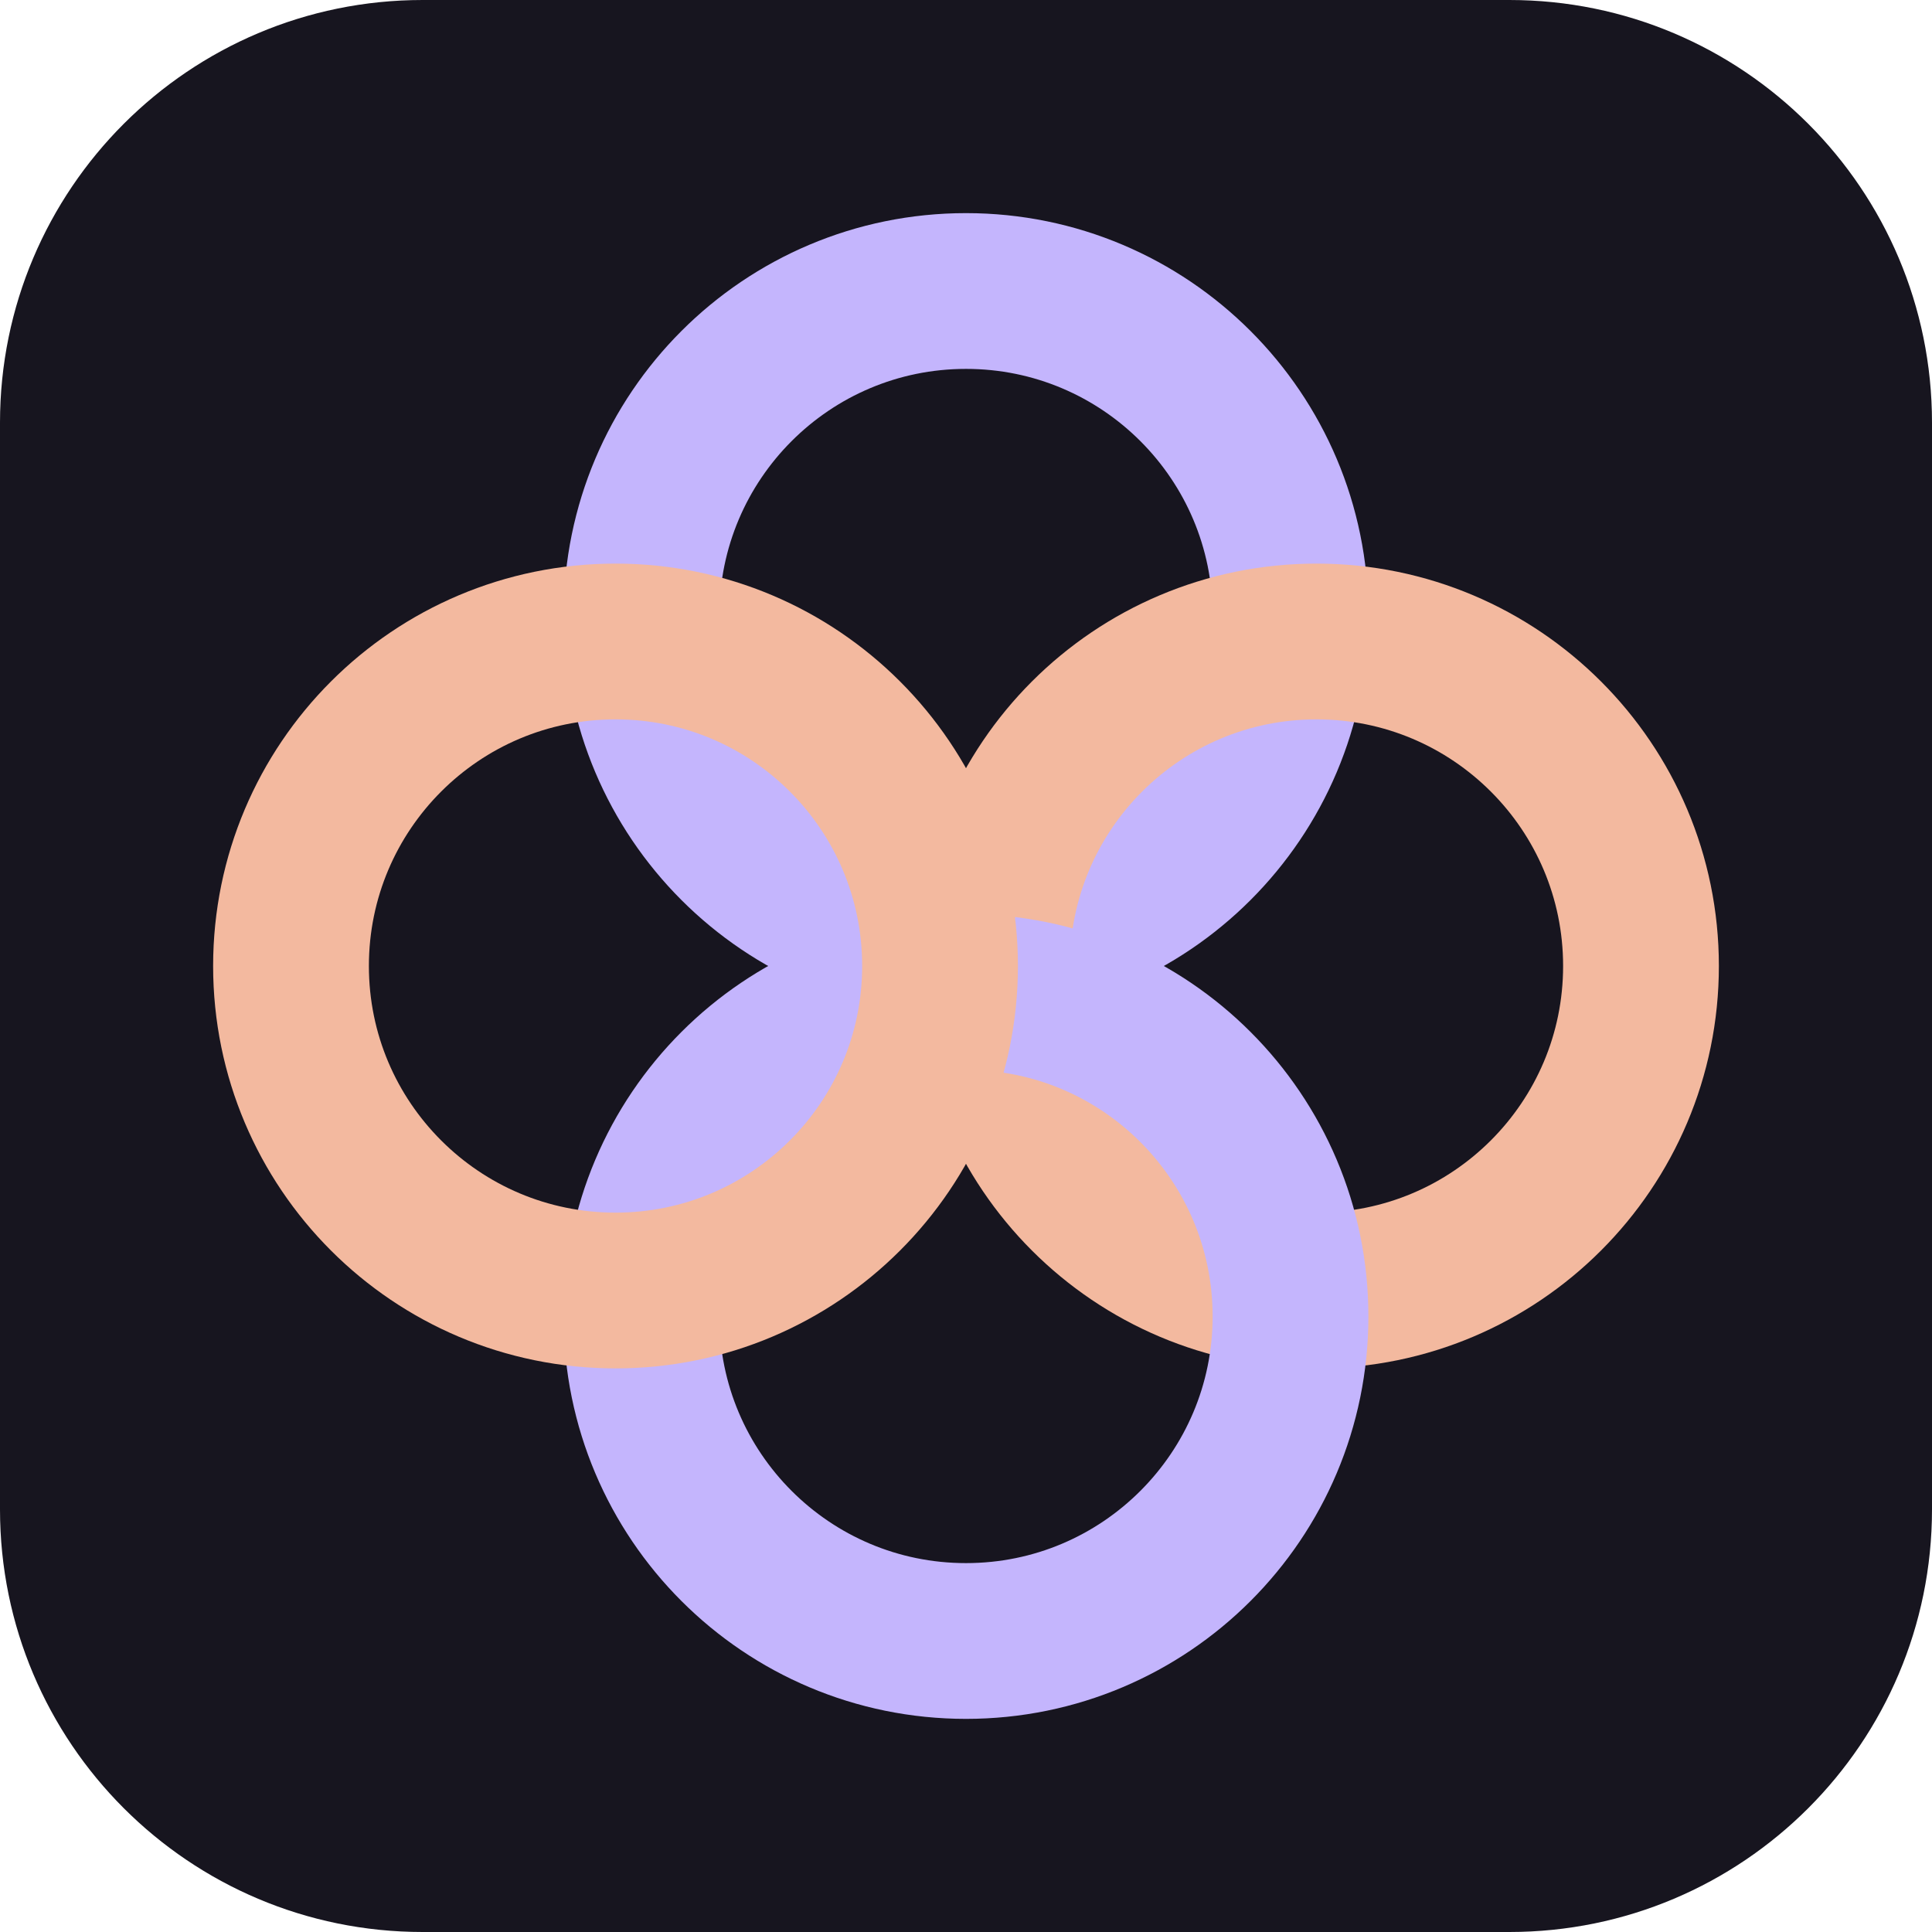
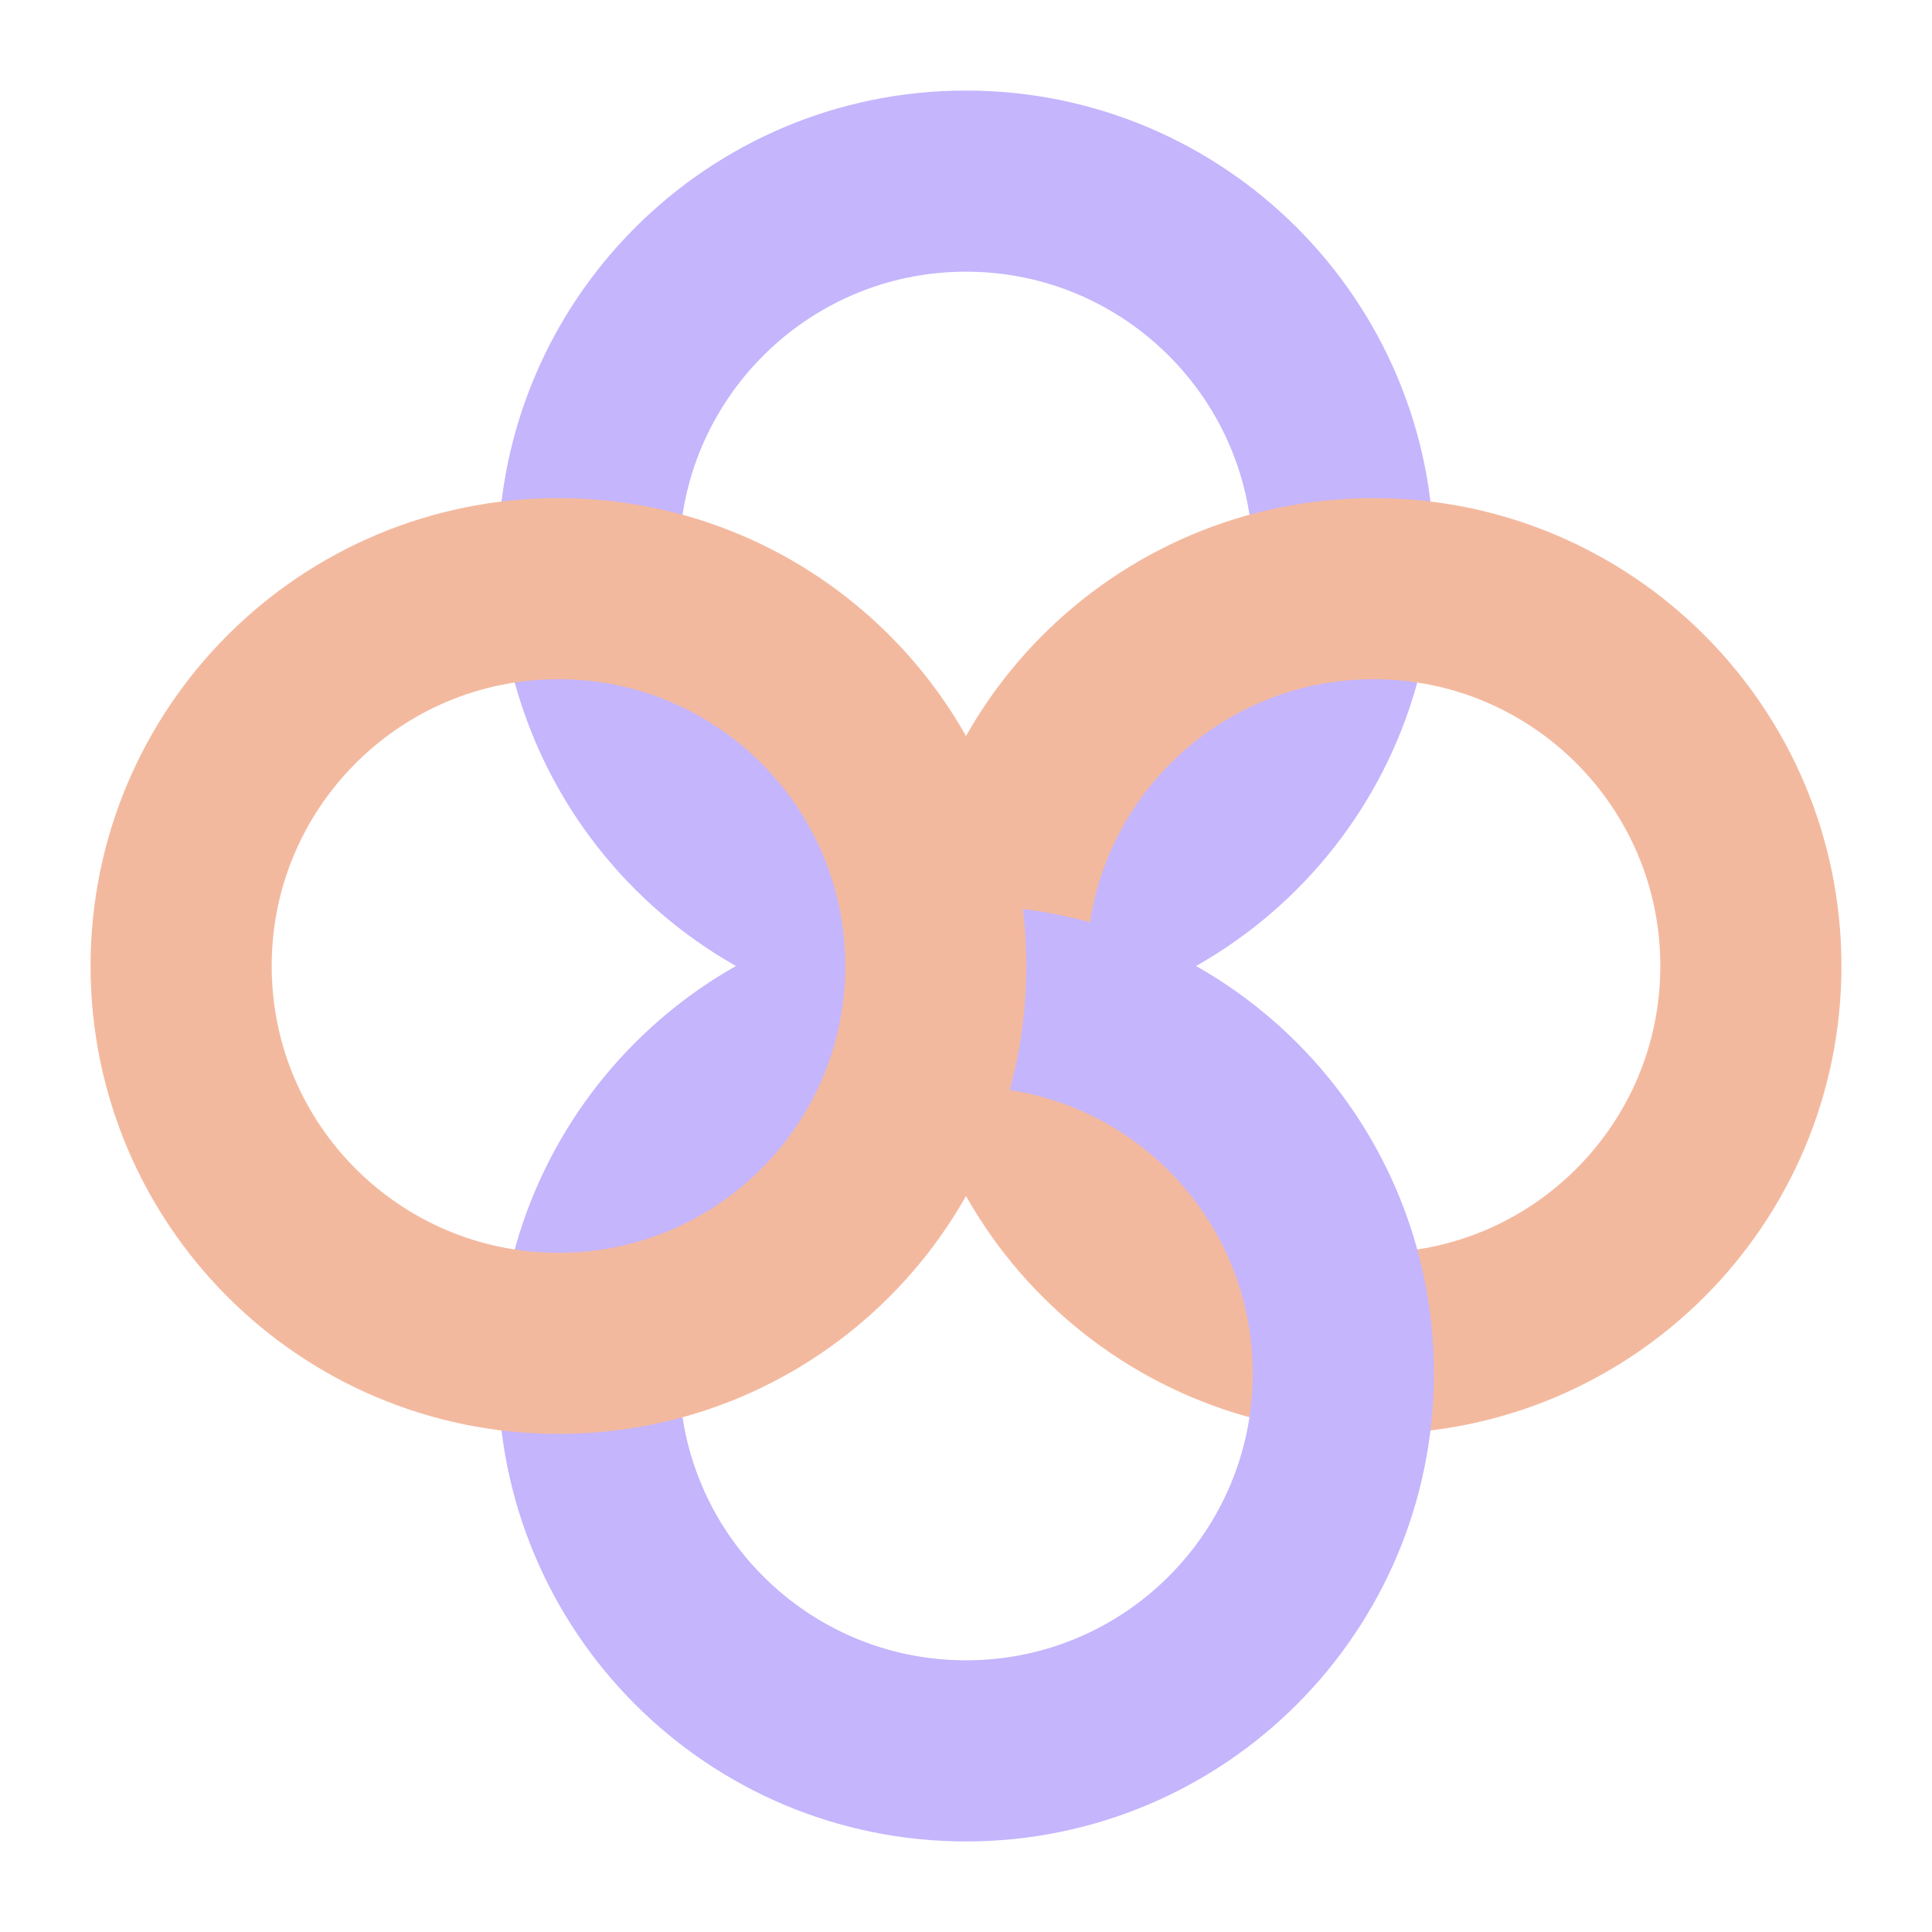
<svg xmlns="http://www.w3.org/2000/svg" viewBox="0 0 128 128">
-   <rect width="128" height="128" rx="28" fill="#17151f" />
-   <g transform="translate(8.96 8.96) scale(.86)">
+   <g>
    <circle cx="64" cy="37" r="25" fill="none" stroke="#c4b5fd" stroke-width="12" />
    <circle cx="91" cy="64" r="25" fill="none" stroke="#f3b99f" stroke-width="12" />
    <circle cx="64" cy="91" r="25" fill="none" stroke="#c4b5fd" stroke-width="12" />
    <circle cx="37" cy="64" r="25" fill="none" stroke="#f3b99f" stroke-width="12" />
  </g>
</svg>
